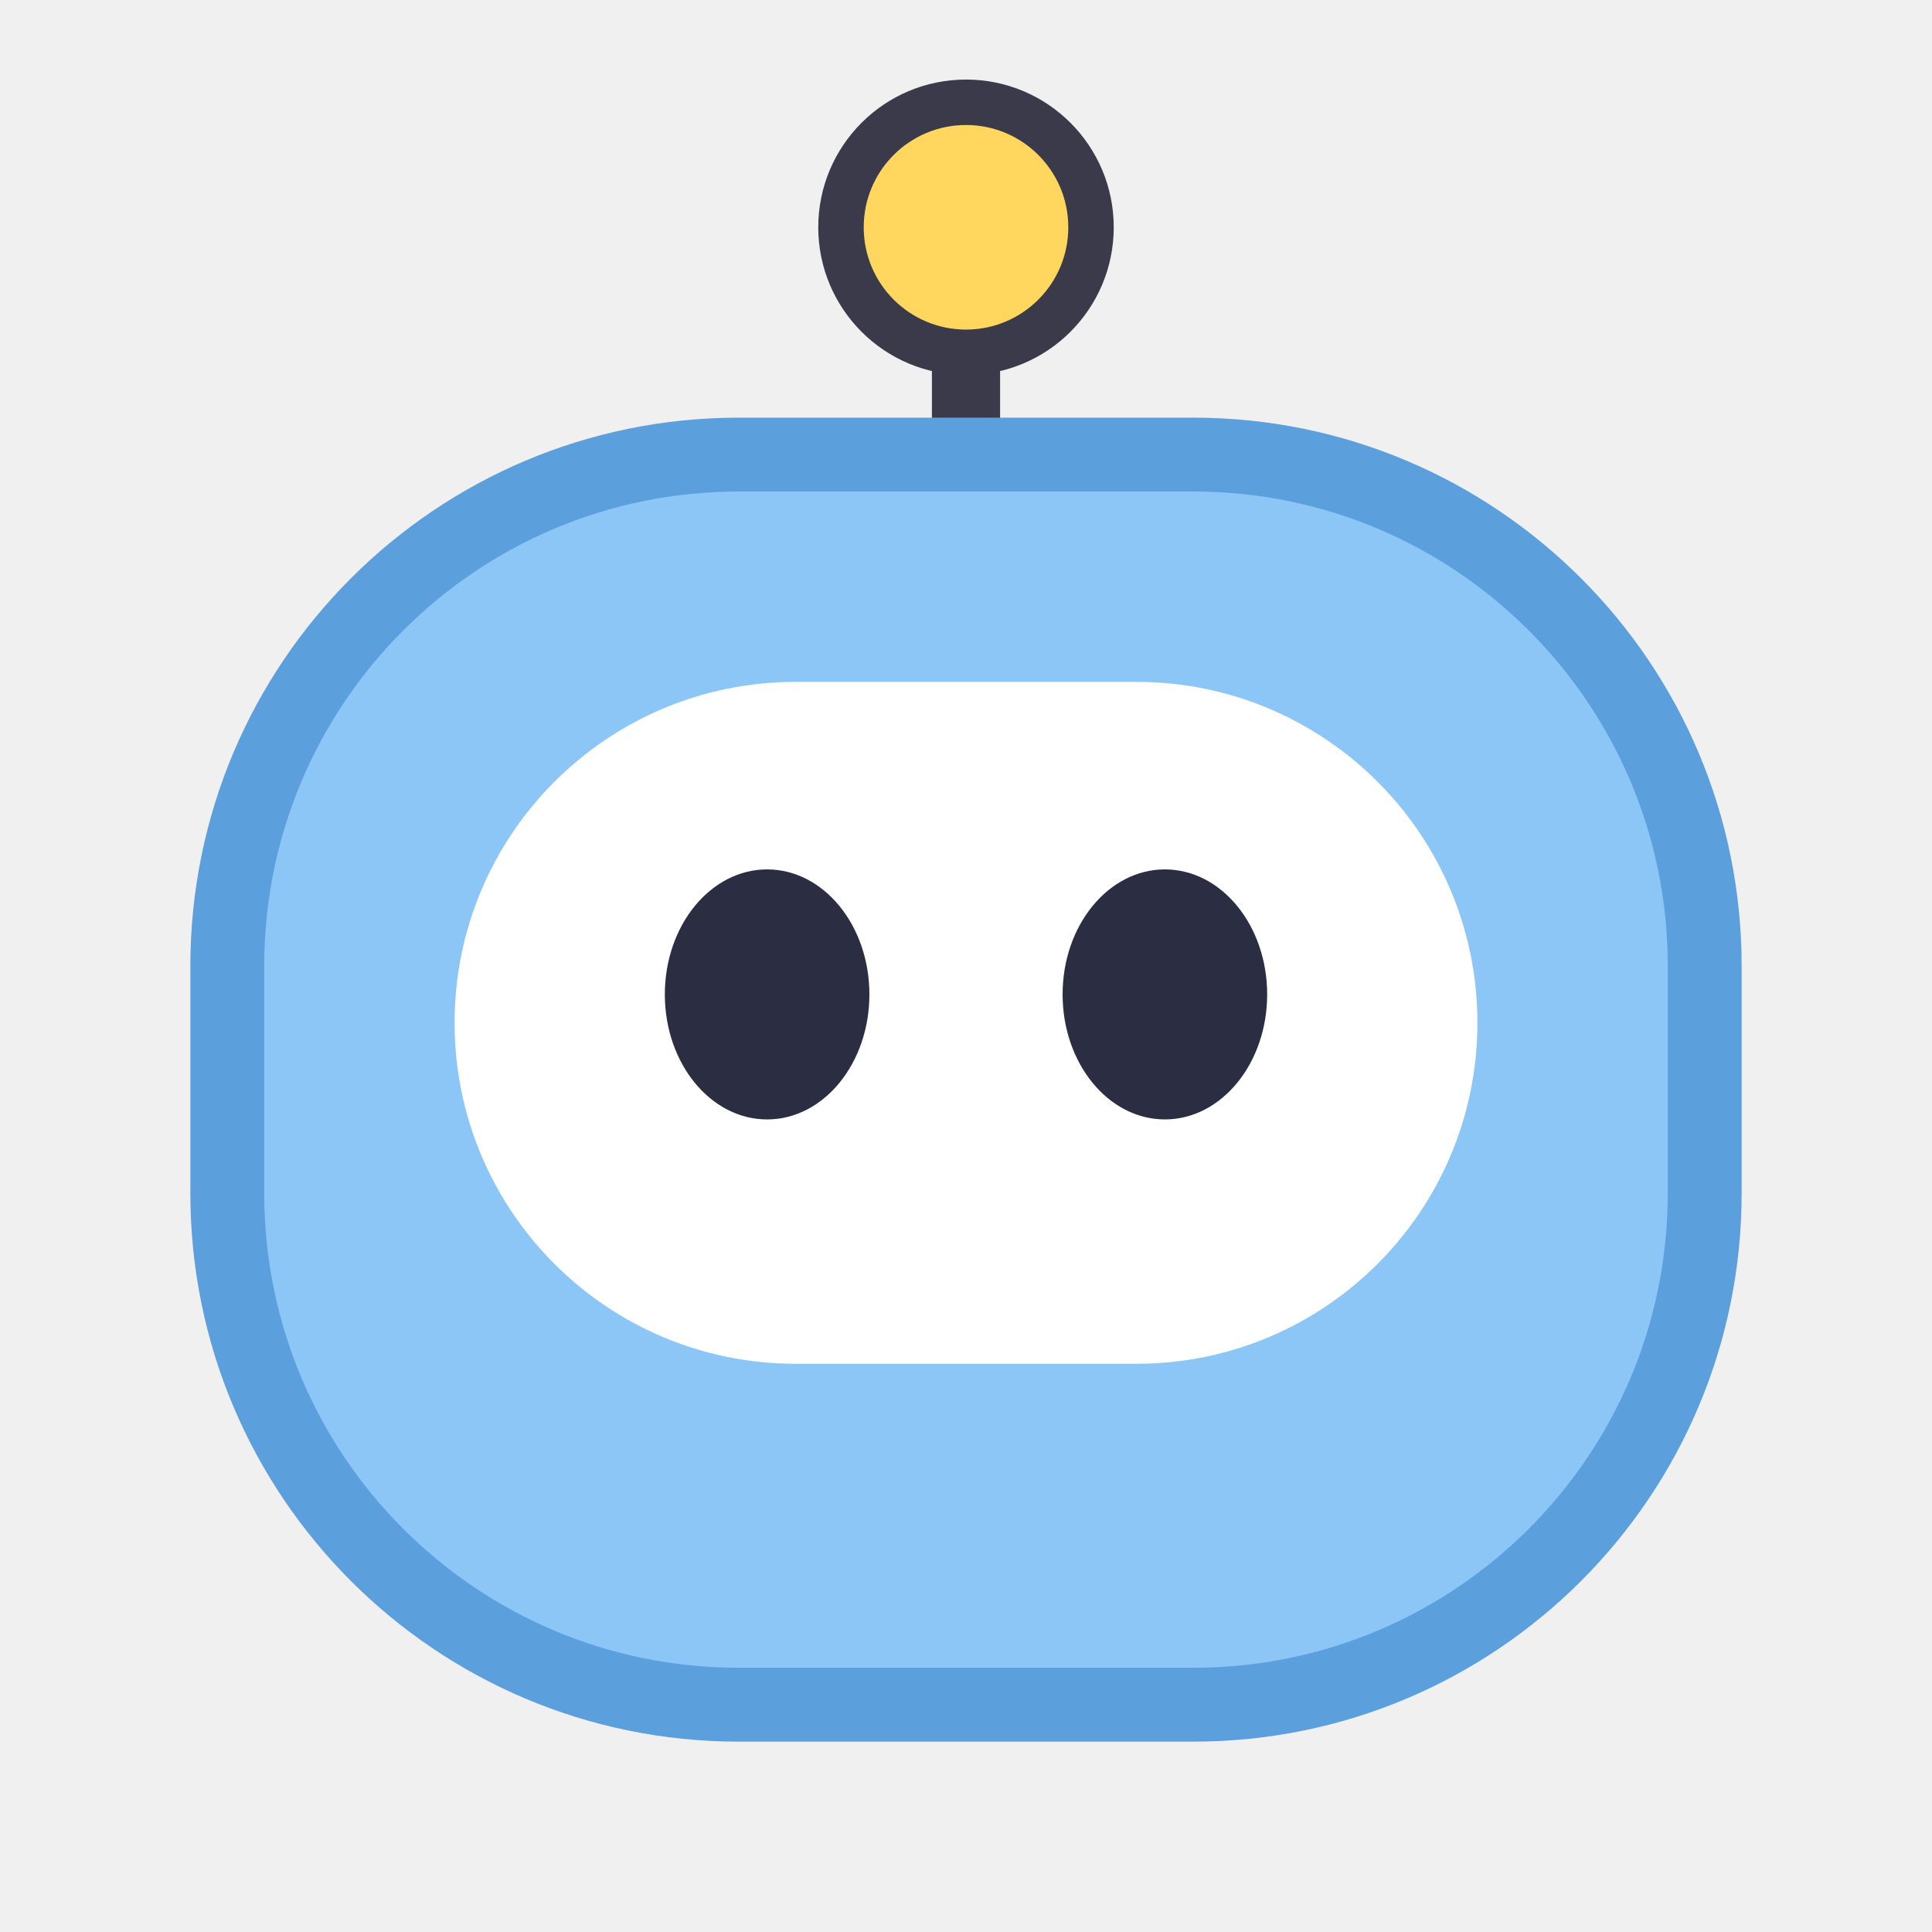
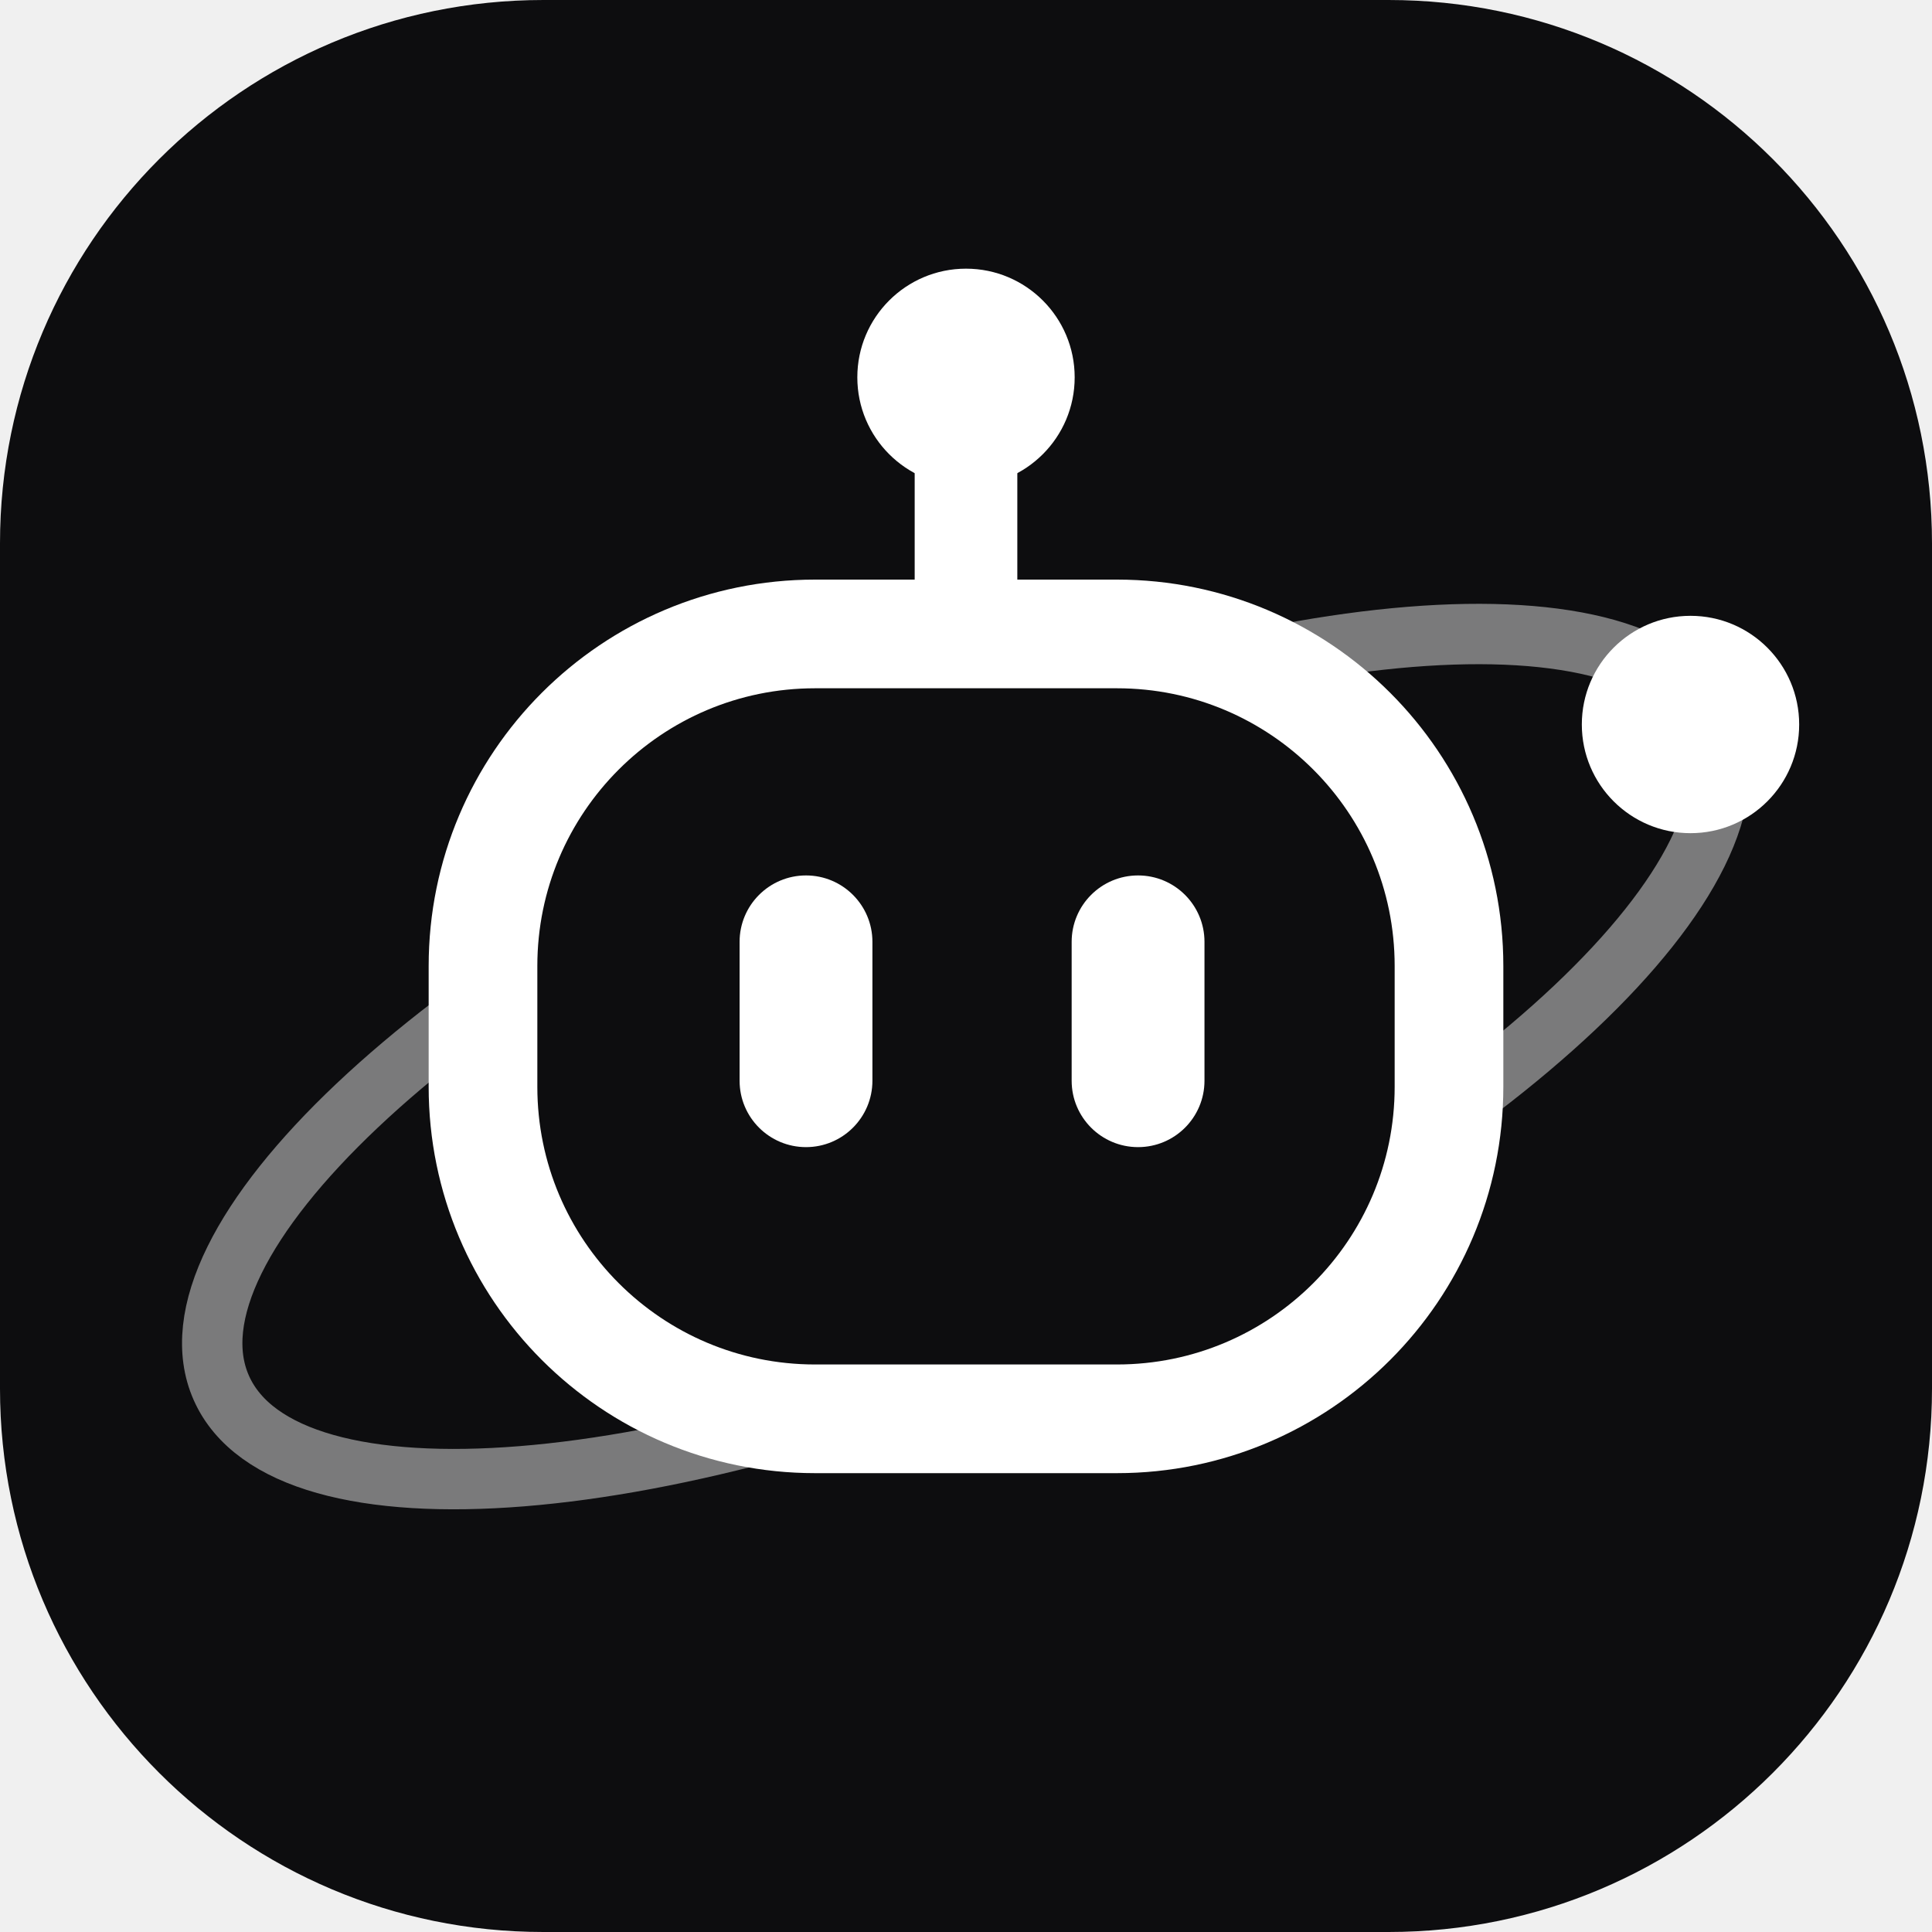
- <svg xmlns="http://www.w3.org/2000/svg" viewBox="-34 -40 68 68">
-   <path d="M0 -24v-6" stroke="#3b3a4a" stroke-width="2.4" stroke-linecap="round" />
-   <circle cx="0" cy="-32" r="4.4" fill="#ffd75e" stroke="#3b3a4a" stroke-width="1.6" />
-   <rect x="-26" y="-24" width="52" height="44" rx="18" fill="#8cc6f7" stroke="#5b9fdc" stroke-width="2.6" />
-   <rect x="-18" y="-16" width="36" height="24" rx="12" fill="#fff" />
-   <ellipse cx="-7" cy="-5" rx="3.6" ry="4.4" fill="#2b2d42" />
-   <ellipse cx="7" cy="-5" rx="3.6" ry="4.4" fill="#2b2d42" />
+ <svg xmlns="http://www.w3.org/2000/svg" viewBox="0 0 64 64">
+   <rect width="64" height="64" rx="18" fill="#0d0d0f" />
+   <ellipse cx="32" cy="35" rx="27" ry="9.5" transform="rotate(-24 32 35)" fill="none" stroke="#fff" stroke-opacity=".45" stroke-width="2" />
+   <circle cx="56" cy="24" r="3.6" fill="#fff" />
+   <path d="M32 21v-6" stroke="#fff" stroke-width="3.4" stroke-linecap="round" />
+   <circle cx="32" cy="12.5" r="3.6" fill="#fff" />
+   <rect x="16" y="21" width="32" height="26" rx="11" fill="#0d0d0f" stroke="#fff" stroke-width="3.6" />
+   <rect x="24.5" y="29" width="4.4" height="9" rx="2.2" fill="#fff" />
+   <rect x="35.5" y="29" width="4.4" height="9" rx="2.2" fill="#fff" />
</svg>
